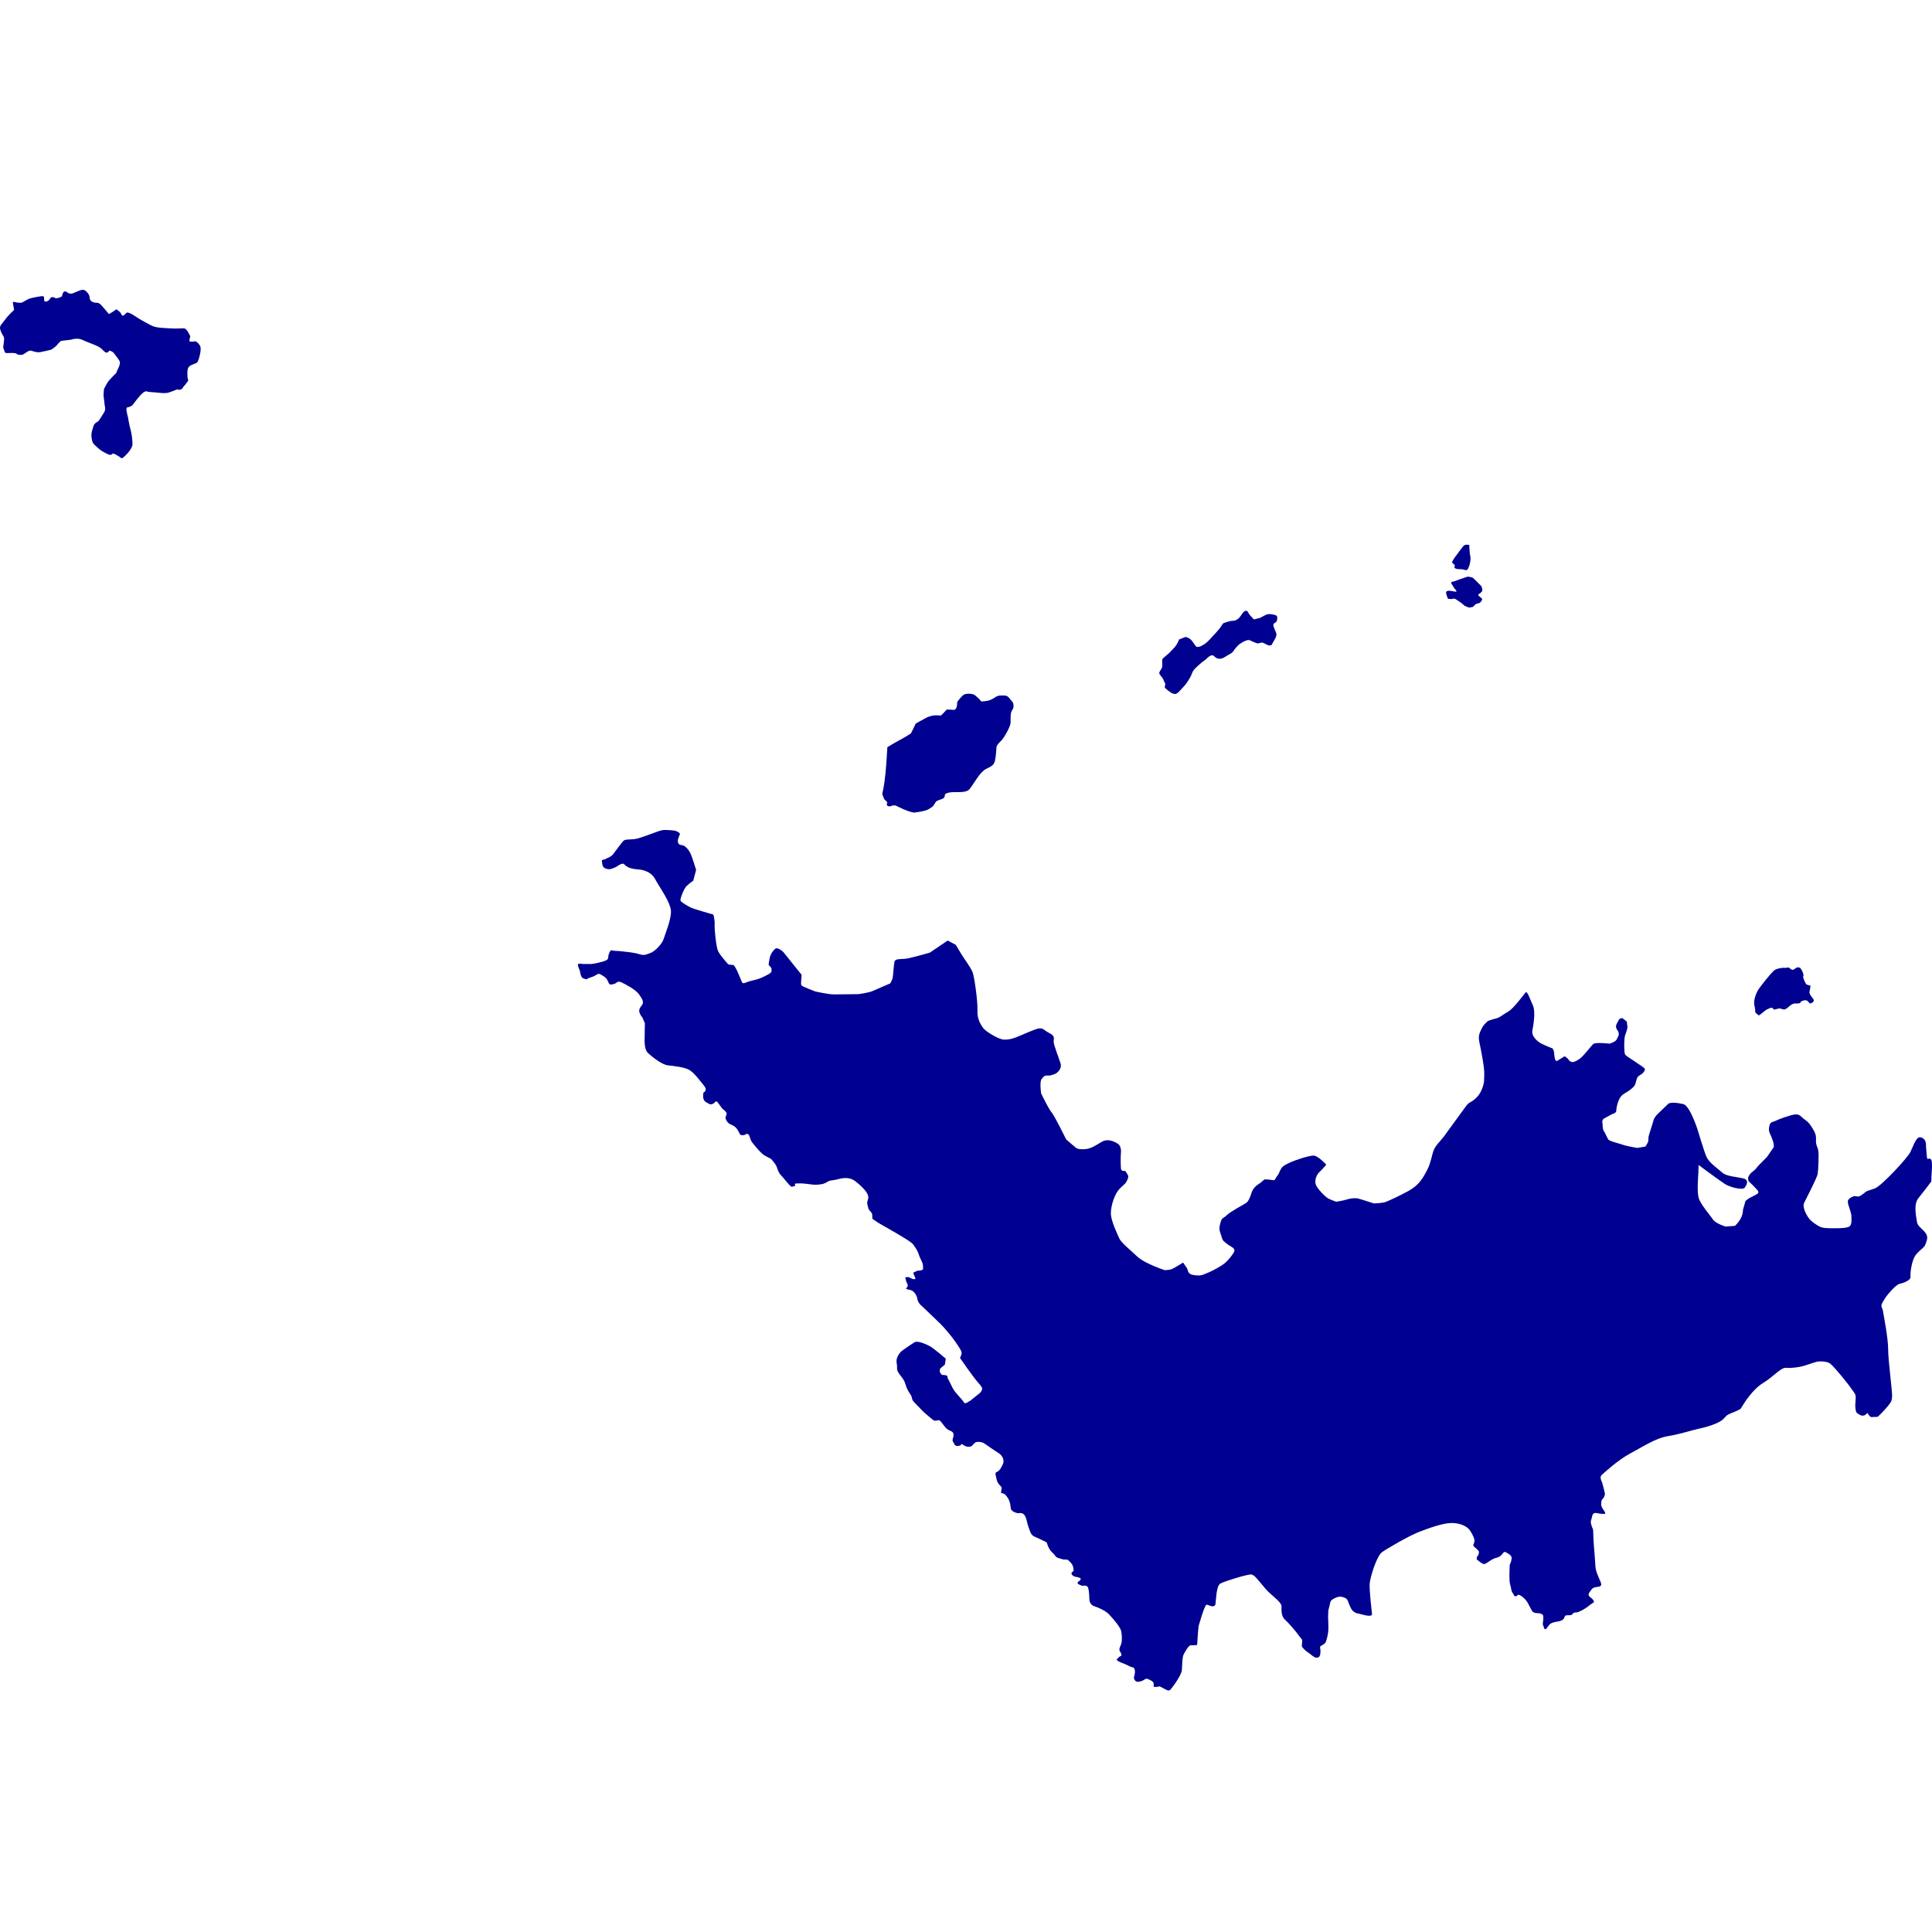
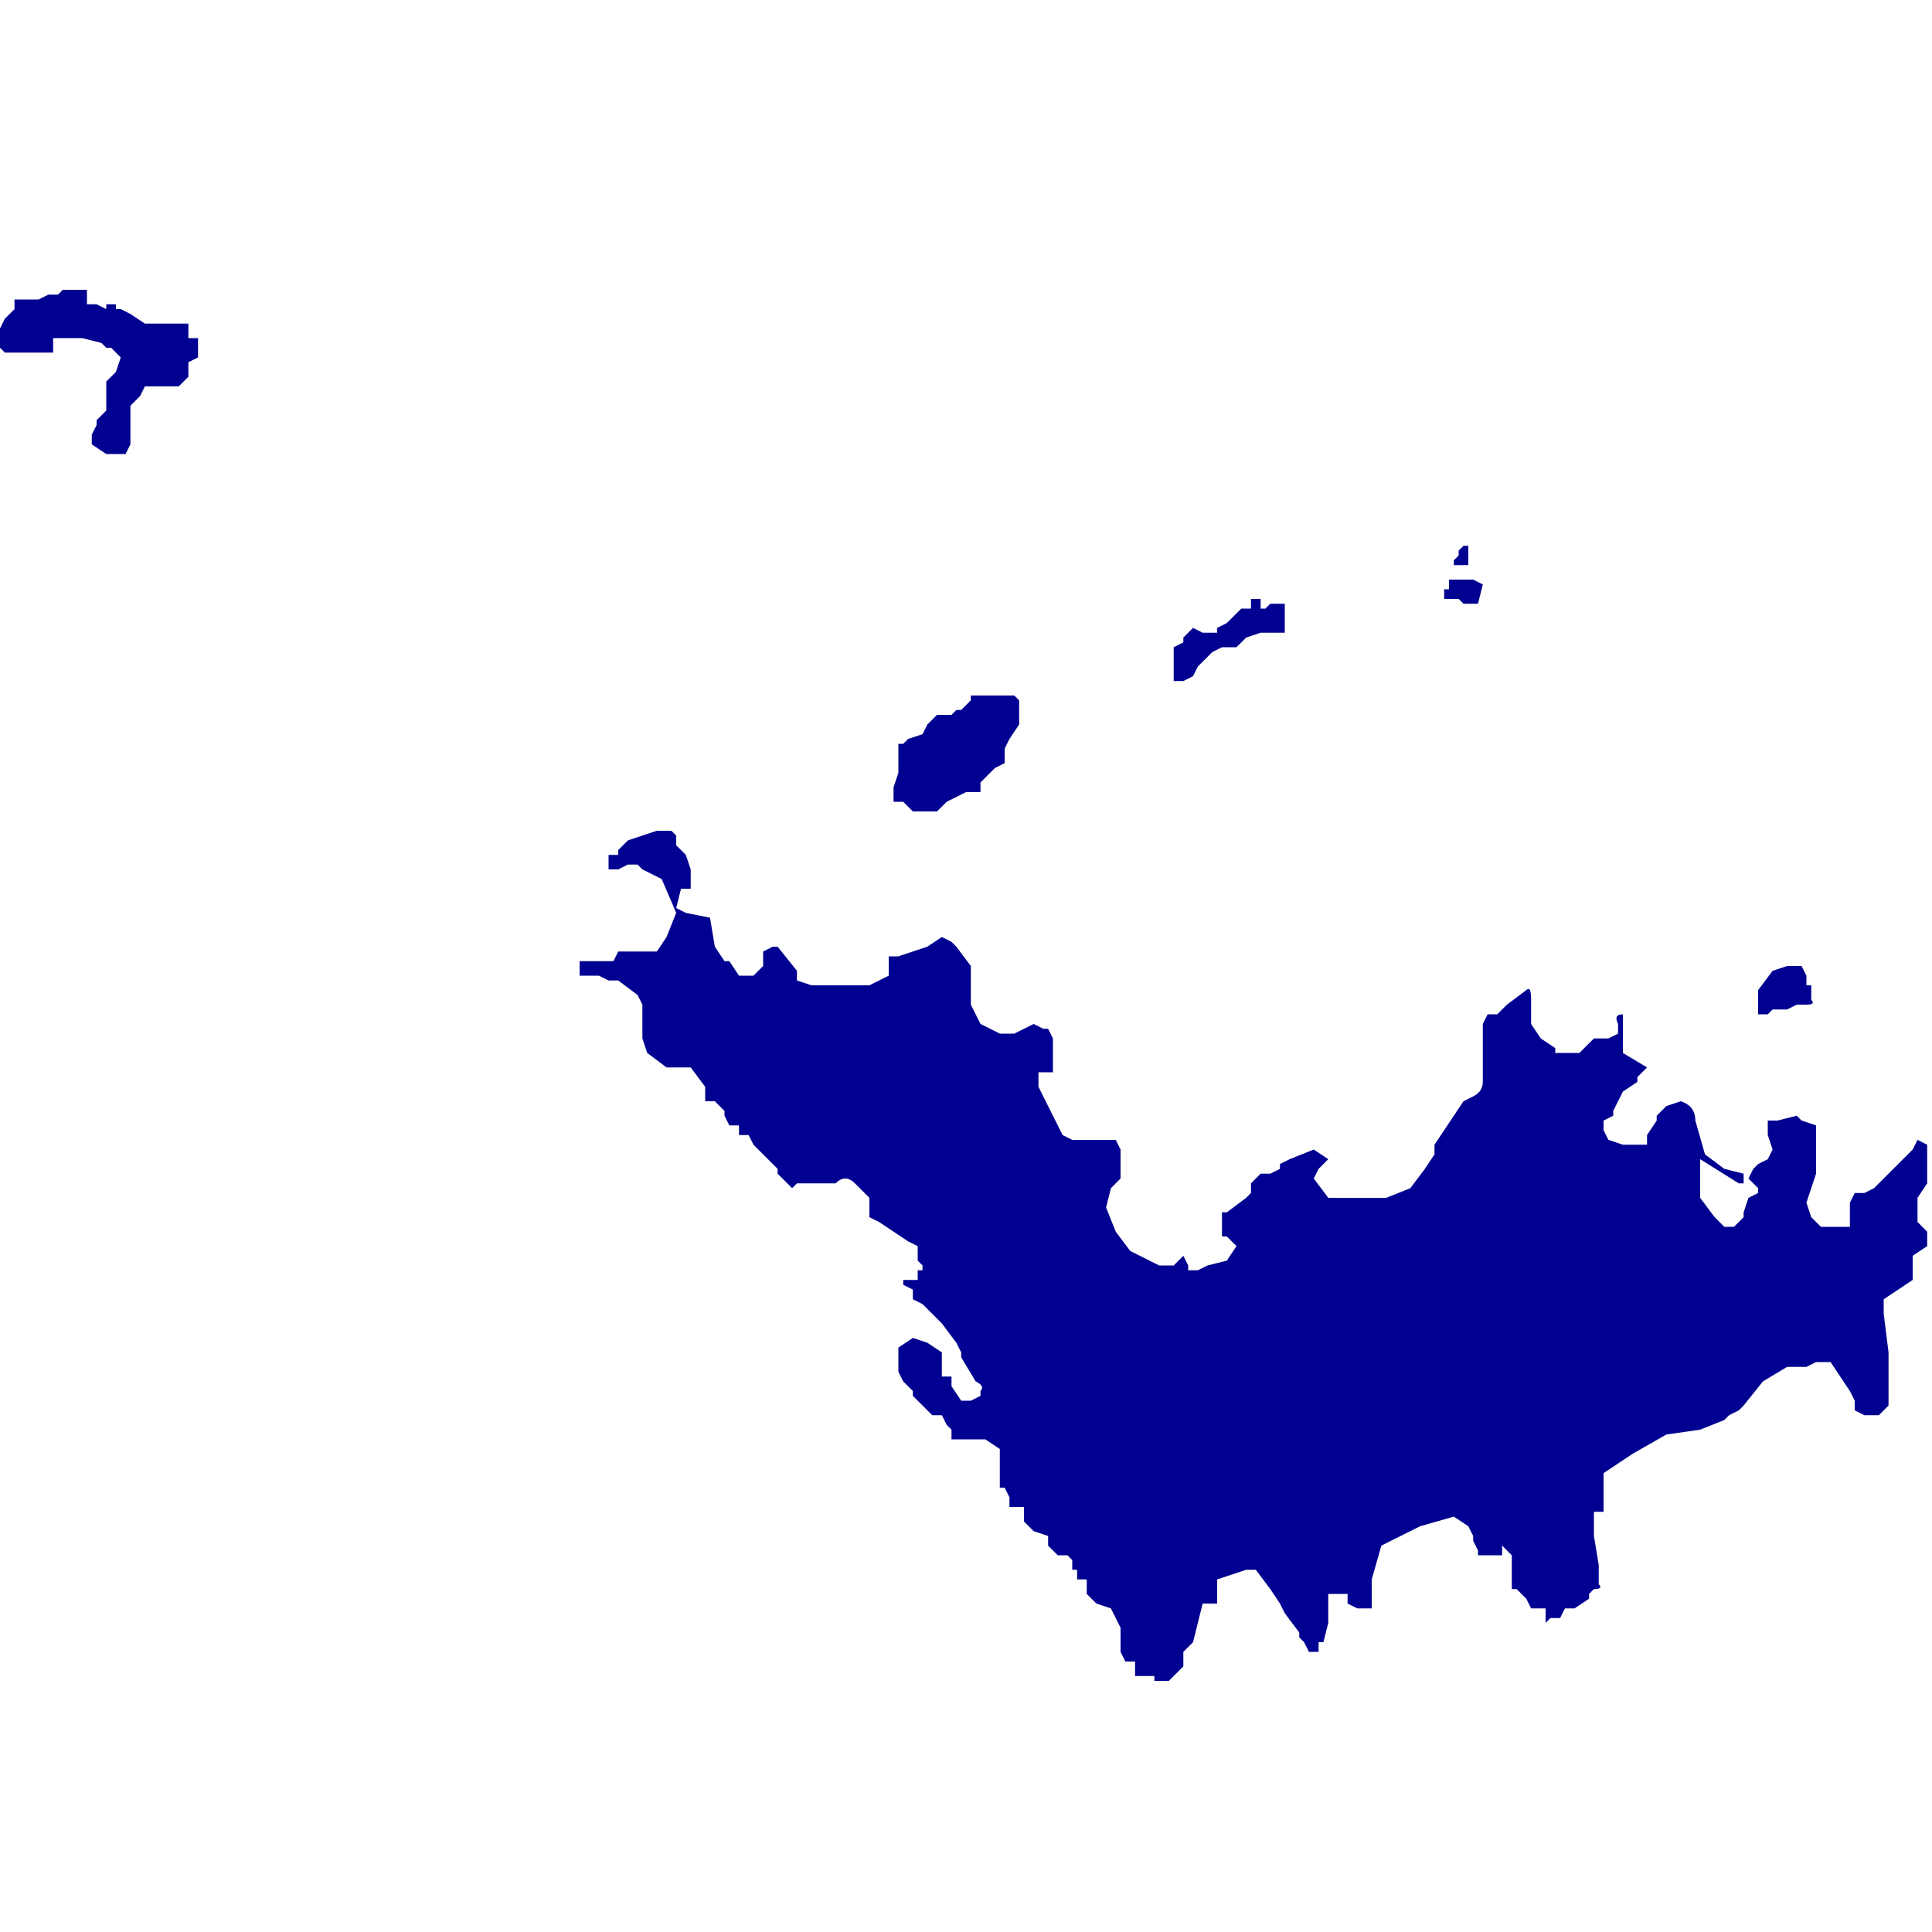
- <svg xmlns="http://www.w3.org/2000/svg" width="40" height="40" viewBox="0 0 40 40" fill="none">
-   <path d="M34.529 22.864C34.529 22.864 34.363 23.021 34.324 23.061C34.285 23.1 34.246 23.144 34.232 23.203C34.217 23.263 34.15 23.459 34.134 23.522C34.12 23.585 34.139 23.61 34.114 23.659C34.089 23.708 34.066 23.738 34.066 23.738L33.895 23.767C33.895 23.767 33.648 23.722 33.608 23.704C33.569 23.686 33.322 23.63 33.297 23.591C33.272 23.551 33.229 23.448 33.204 23.414C33.179 23.38 33.179 23.266 33.179 23.266C33.179 23.266 33.151 23.187 33.218 23.153C33.286 23.118 33.364 23.073 33.364 23.073C33.364 23.073 33.462 23.044 33.462 23.005C33.462 22.965 33.491 22.724 33.617 22.65C33.744 22.576 33.842 22.502 33.859 22.439C33.879 22.376 33.884 22.317 33.918 22.286C33.952 22.257 33.991 22.237 33.991 22.237C33.991 22.237 34.07 22.169 34.054 22.129C34.039 22.089 33.669 21.873 33.646 21.834C33.623 21.794 33.621 21.504 33.646 21.435C33.671 21.367 33.699 21.288 33.694 21.248C33.688 21.208 33.68 21.149 33.68 21.149L33.592 21.08C33.592 21.08 33.533 21.075 33.514 21.12C33.494 21.165 33.436 21.228 33.466 21.293C33.494 21.356 33.51 21.341 33.514 21.396C33.519 21.45 33.5 21.455 33.475 21.515C33.45 21.574 33.323 21.608 33.323 21.608C33.323 21.608 33.037 21.574 32.989 21.614C32.941 21.653 32.789 21.864 32.702 21.924C32.615 21.983 32.561 22.003 32.517 21.978C32.472 21.952 32.492 21.949 32.458 21.918C32.424 21.889 32.404 21.859 32.376 21.879C32.347 21.898 32.367 21.888 32.314 21.918C32.26 21.947 32.232 21.987 32.207 21.952C32.182 21.918 32.178 21.81 32.173 21.776C32.168 21.742 32.144 21.707 32.144 21.707C32.144 21.707 31.931 21.625 31.867 21.579C31.804 21.534 31.706 21.442 31.726 21.338C31.745 21.233 31.799 20.949 31.735 20.812C31.672 20.675 31.623 20.507 31.583 20.55C31.544 20.596 31.341 20.88 31.218 20.949C31.097 21.017 31.058 21.068 30.956 21.091C30.855 21.116 30.805 21.14 30.805 21.14C30.805 21.14 30.712 21.214 30.673 21.302C30.634 21.39 30.6 21.439 30.629 21.578C30.657 21.715 30.736 22.098 30.73 22.237C30.725 22.374 30.736 22.41 30.686 22.538C30.638 22.666 30.565 22.735 30.501 22.783C30.438 22.832 30.419 22.812 30.349 22.906C30.282 23 29.956 23.443 29.897 23.526C29.838 23.609 29.712 23.722 29.678 23.827C29.644 23.929 29.653 23.926 29.619 24.038C29.585 24.151 29.58 24.165 29.507 24.299C29.434 24.432 29.352 24.549 29.167 24.654C28.981 24.756 28.787 24.845 28.7 24.881C28.613 24.915 28.442 24.915 28.442 24.915C28.442 24.915 28.155 24.821 28.111 24.812C28.066 24.803 27.965 24.807 27.892 24.832C27.819 24.857 27.664 24.881 27.664 24.881C27.664 24.881 27.537 24.836 27.489 24.807C27.441 24.778 27.25 24.596 27.236 24.502C27.222 24.409 27.261 24.32 27.318 24.266C27.377 24.212 27.459 24.113 27.459 24.113C27.459 24.113 27.299 23.937 27.206 23.926C27.113 23.917 26.784 24.029 26.686 24.079C26.588 24.128 26.554 24.142 26.515 24.212C26.476 24.281 26.486 24.295 26.442 24.349C26.397 24.403 26.408 24.448 26.34 24.432C26.273 24.418 26.18 24.418 26.18 24.418L26.093 24.492C26.093 24.492 25.972 24.56 25.933 24.645C25.893 24.728 25.907 24.724 25.879 24.787C25.851 24.85 25.834 24.886 25.786 24.915C25.738 24.944 25.471 25.088 25.398 25.16C25.325 25.232 25.306 25.2 25.277 25.288C25.249 25.377 25.233 25.445 25.268 25.533C25.302 25.622 25.297 25.661 25.341 25.701C25.386 25.741 25.404 25.755 25.448 25.784C25.493 25.813 25.575 25.847 25.555 25.906C25.535 25.966 25.42 26.103 25.361 26.151C25.302 26.2 25.133 26.299 25.015 26.348C24.898 26.396 24.869 26.411 24.802 26.407C24.734 26.404 24.67 26.398 24.631 26.368C24.591 26.337 24.582 26.268 24.582 26.268L24.495 26.14C24.495 26.14 24.306 26.259 24.257 26.277C24.207 26.296 24.111 26.297 24.111 26.297C24.111 26.297 23.697 26.16 23.543 26.013C23.387 25.865 23.211 25.728 23.174 25.64C23.135 25.551 22.994 25.267 22.999 25.108C23.005 24.949 23.072 24.753 23.145 24.656C23.218 24.556 23.286 24.533 23.32 24.468C23.354 24.405 23.368 24.369 23.354 24.335C23.339 24.301 23.295 24.241 23.295 24.241C23.295 24.241 23.213 24.261 23.208 24.192C23.202 24.124 23.199 23.937 23.208 23.863C23.216 23.789 23.193 23.729 23.169 23.701C23.143 23.672 22.96 23.553 22.818 23.637C22.677 23.72 22.629 23.751 22.556 23.774C22.483 23.8 22.328 23.803 22.283 23.769C22.239 23.735 22.075 23.592 22.075 23.592C22.075 23.592 21.833 23.1 21.769 23.026C21.706 22.953 21.555 22.637 21.555 22.637C21.555 22.637 21.521 22.396 21.564 22.342C21.607 22.288 21.626 22.262 21.699 22.268C21.772 22.273 21.865 22.223 21.865 22.223C21.865 22.223 21.997 22.14 21.957 22.015C21.918 21.893 21.826 21.657 21.817 21.588C21.808 21.52 21.836 21.489 21.802 21.446C21.769 21.401 21.704 21.383 21.656 21.347C21.608 21.313 21.583 21.284 21.51 21.293C21.437 21.302 21.195 21.412 21.078 21.46C20.96 21.509 20.878 21.529 20.777 21.523C20.675 21.518 20.417 21.361 20.363 21.293C20.31 21.224 20.228 21.102 20.237 20.923C20.246 20.745 20.175 20.23 20.136 20.127C20.096 20.024 19.931 19.808 19.888 19.729C19.843 19.649 19.787 19.561 19.787 19.561L19.621 19.473L19.252 19.723C19.252 19.723 18.844 19.842 18.738 19.851C18.631 19.86 18.533 19.846 18.518 19.914C18.504 19.983 18.49 20.224 18.479 20.259C18.469 20.293 18.431 20.361 18.431 20.361C18.431 20.361 18.173 20.469 18.077 20.514C17.979 20.559 17.765 20.583 17.765 20.583C17.765 20.583 17.361 20.588 17.259 20.588C17.158 20.588 16.885 20.529 16.885 20.529C16.885 20.529 16.608 20.426 16.593 20.401C16.579 20.376 16.588 20.302 16.588 20.302L16.597 20.183C16.597 20.183 16.242 19.739 16.218 19.711C16.192 19.682 16.1 19.617 16.062 19.637C16.023 19.657 15.961 19.736 15.941 19.813C15.922 19.893 15.913 19.976 15.913 19.976L15.966 20.035C15.966 20.035 15.991 20.104 15.957 20.138C15.924 20.172 15.783 20.237 15.724 20.26C15.665 20.285 15.539 20.305 15.477 20.329C15.414 20.354 15.379 20.374 15.359 20.329C15.339 20.284 15.224 19.979 15.179 19.979C15.135 19.979 15.078 19.965 15.078 19.965C15.078 19.965 14.903 19.777 14.864 19.684C14.825 19.59 14.791 19.24 14.796 19.147C14.802 19.053 14.771 18.936 14.771 18.936C14.771 18.936 14.372 18.822 14.31 18.793C14.248 18.765 14.111 18.685 14.091 18.651C14.071 18.617 14.164 18.39 14.217 18.341C14.271 18.292 14.353 18.233 14.353 18.233L14.412 18.011C14.412 18.011 14.333 17.75 14.299 17.676C14.265 17.602 14.198 17.519 14.139 17.503C14.08 17.489 14.052 17.494 14.038 17.44C14.023 17.386 14.046 17.366 14.057 17.321C14.068 17.276 14.091 17.276 14.066 17.247C14.041 17.218 13.973 17.198 13.973 17.198C13.973 17.198 13.794 17.173 13.706 17.189C13.619 17.204 13.268 17.357 13.142 17.372C13.015 17.386 12.937 17.372 12.9 17.416C12.86 17.462 12.759 17.599 12.725 17.644C12.691 17.689 12.681 17.712 12.623 17.743C12.565 17.771 12.565 17.768 12.531 17.788C12.497 17.808 12.453 17.782 12.463 17.842C12.472 17.901 12.472 17.945 12.517 17.97C12.561 17.995 12.599 18.004 12.652 17.99C12.705 17.975 12.77 17.941 12.77 17.941C12.77 17.941 12.882 17.853 12.921 17.892C12.96 17.932 12.994 17.955 13.056 17.975C13.119 17.995 13.245 18.004 13.245 18.004C13.245 18.004 13.464 18.018 13.56 18.195C13.656 18.372 13.892 18.692 13.892 18.874C13.892 19.056 13.77 19.341 13.74 19.44C13.712 19.539 13.555 19.702 13.468 19.73C13.38 19.759 13.35 19.79 13.24 19.756C13.129 19.721 12.967 19.707 12.967 19.707C12.967 19.707 12.812 19.687 12.739 19.687C12.666 19.687 12.652 19.639 12.613 19.732C12.574 19.826 12.613 19.846 12.554 19.88C12.495 19.914 12.276 19.963 12.209 19.959C12.141 19.956 12.062 19.959 12.062 19.959C12.062 19.959 11.965 19.934 11.965 19.974C11.965 20.013 12.004 20.093 12.004 20.093C12.004 20.093 12.018 20.201 12.048 20.235C12.079 20.269 12.146 20.275 12.146 20.275C12.146 20.275 12.152 20.26 12.258 20.226C12.365 20.192 12.371 20.132 12.447 20.181C12.526 20.23 12.549 20.24 12.579 20.3C12.609 20.359 12.607 20.388 12.661 20.383C12.714 20.377 12.754 20.354 12.754 20.354C12.754 20.354 12.793 20.3 12.871 20.34C12.949 20.379 13.152 20.482 13.226 20.581C13.299 20.68 13.327 20.738 13.304 20.788C13.279 20.837 13.222 20.877 13.236 20.945C13.25 21.014 13.299 21.064 13.299 21.064L13.352 21.186C13.352 21.186 13.347 21.369 13.347 21.457C13.347 21.545 13.332 21.727 13.42 21.806C13.507 21.886 13.706 22.043 13.827 22.057C13.948 22.071 14.182 22.091 14.285 22.16C14.387 22.228 14.513 22.401 14.558 22.455C14.602 22.509 14.62 22.535 14.606 22.578C14.591 22.623 14.561 22.592 14.558 22.661C14.552 22.729 14.566 22.794 14.625 22.823C14.684 22.852 14.693 22.877 14.752 22.857C14.81 22.837 14.814 22.769 14.859 22.823C14.903 22.877 14.951 22.951 14.951 22.951C14.951 22.951 15.058 23.025 15.044 23.064C15.03 23.104 15.019 23.147 15.019 23.147C15.019 23.147 15.044 23.241 15.117 23.275C15.19 23.309 15.224 23.32 15.272 23.394C15.32 23.468 15.311 23.497 15.354 23.502C15.398 23.508 15.427 23.493 15.427 23.493C15.427 23.493 15.466 23.454 15.5 23.493C15.534 23.533 15.519 23.592 15.598 23.684C15.676 23.778 15.763 23.886 15.836 23.926C15.909 23.965 15.963 23.994 15.963 23.994C15.963 23.994 16.064 24.097 16.084 24.167C16.104 24.236 16.143 24.301 16.143 24.301C16.143 24.301 16.264 24.438 16.303 24.488C16.342 24.537 16.385 24.571 16.385 24.571C16.385 24.571 16.444 24.566 16.463 24.546C16.483 24.526 16.404 24.506 16.511 24.501C16.618 24.495 16.739 24.515 16.826 24.526C16.914 24.535 16.987 24.52 16.987 24.52C16.987 24.52 17.049 24.52 17.119 24.475C17.186 24.43 17.245 24.441 17.323 24.421C17.402 24.401 17.566 24.347 17.708 24.456C17.849 24.564 17.961 24.686 17.975 24.765C17.989 24.845 17.936 24.865 17.961 24.948C17.986 25.03 17.97 25.027 18.009 25.067C18.048 25.106 18.057 25.135 18.057 25.135L18.062 25.234L18.184 25.317C18.184 25.317 18.636 25.573 18.771 25.661C18.907 25.75 18.898 25.75 18.96 25.843C19.022 25.937 19.019 25.986 19.062 26.07C19.106 26.153 19.11 26.189 19.11 26.223C19.11 26.258 19.129 26.287 19.065 26.303C19.003 26.317 19.017 26.294 18.978 26.317C18.939 26.341 18.896 26.332 18.916 26.38C18.935 26.429 18.969 26.474 18.941 26.483C18.912 26.492 18.867 26.468 18.867 26.468L18.809 26.44L18.741 26.445L18.766 26.544C18.766 26.544 18.805 26.593 18.791 26.633C18.777 26.672 18.729 26.672 18.782 26.692C18.835 26.712 18.85 26.697 18.899 26.732C18.948 26.766 18.987 26.84 18.992 26.888C18.997 26.937 19.031 26.988 19.055 27.011C19.078 27.034 19.414 27.35 19.482 27.42C19.55 27.488 19.71 27.676 19.783 27.784C19.856 27.892 19.909 27.966 19.909 28.011C19.909 28.056 19.875 28.114 19.875 28.114C19.875 28.114 20.143 28.503 20.23 28.6C20.317 28.7 20.351 28.737 20.328 28.782C20.303 28.828 20.314 28.822 20.207 28.905C20.1 28.988 20.125 28.979 20.066 29.013C20.007 29.047 19.979 29.076 19.948 29.022C19.92 28.968 19.769 28.835 19.721 28.732C19.672 28.629 19.619 28.53 19.619 28.53C19.619 28.53 19.628 28.476 19.571 28.471C19.512 28.465 19.498 28.476 19.469 28.426C19.441 28.377 19.469 28.332 19.469 28.332L19.562 28.253L19.582 28.13C19.582 28.13 19.323 27.908 19.247 27.869C19.169 27.829 18.994 27.746 18.926 27.795C18.859 27.843 18.665 27.957 18.625 28.017C18.586 28.076 18.547 28.136 18.567 28.233C18.586 28.332 18.542 28.346 18.629 28.46C18.716 28.573 18.721 28.579 18.75 28.671C18.778 28.764 18.818 28.824 18.857 28.882C18.896 28.941 18.862 28.965 18.93 29.035C18.997 29.103 19.115 29.226 19.115 29.226C19.115 29.226 19.208 29.309 19.27 29.359C19.332 29.408 19.332 29.419 19.382 29.413C19.432 29.408 19.436 29.388 19.475 29.428C19.514 29.467 19.567 29.565 19.63 29.601C19.692 29.635 19.737 29.635 19.742 29.703C19.747 29.772 19.697 29.806 19.737 29.86C19.776 29.914 19.756 29.92 19.799 29.934C19.843 29.948 19.892 29.92 19.892 29.92C19.892 29.92 19.897 29.88 19.936 29.911C19.975 29.939 20.014 29.95 20.014 29.95C20.014 29.95 20.102 29.965 20.127 29.93C20.151 29.896 20.205 29.857 20.205 29.857C20.205 29.857 20.312 29.837 20.38 29.885C20.447 29.934 20.632 30.058 20.691 30.096C20.75 30.136 20.803 30.233 20.764 30.312C20.725 30.392 20.72 30.406 20.682 30.446C20.645 30.485 20.595 30.466 20.615 30.545C20.634 30.624 20.634 30.664 20.673 30.718C20.712 30.772 20.746 30.777 20.736 30.826C20.727 30.875 20.727 30.914 20.727 30.914C20.727 30.914 20.766 30.905 20.809 30.943C20.853 30.983 20.901 31.057 20.916 31.145C20.93 31.233 20.921 31.248 20.96 31.282C20.999 31.316 21.078 31.331 21.078 31.331C21.078 31.331 21.176 31.302 21.218 31.379C21.263 31.459 21.258 31.516 21.291 31.606C21.325 31.695 21.336 31.779 21.418 31.814C21.5 31.848 21.671 31.933 21.671 31.933C21.671 31.933 21.704 32.069 21.783 32.14C21.861 32.208 21.845 32.239 21.918 32.259C21.991 32.279 22 32.288 22.036 32.288C22.071 32.288 22.104 32.293 22.104 32.293C22.104 32.293 22.185 32.352 22.21 32.416C22.235 32.479 22.225 32.529 22.225 32.529C22.225 32.529 22.162 32.558 22.191 32.597C22.219 32.637 22.235 32.632 22.258 32.643C22.282 32.653 22.306 32.648 22.321 32.657C22.335 32.666 22.38 32.662 22.374 32.697C22.369 32.731 22.312 32.742 22.312 32.765C22.312 32.788 22.306 32.79 22.351 32.81C22.395 32.83 22.404 32.835 22.433 32.83C22.461 32.825 22.52 32.821 22.534 32.893C22.549 32.967 22.554 33.041 22.554 33.104C22.554 33.167 22.582 33.232 22.661 33.257C22.739 33.282 22.889 33.345 22.967 33.43C23.046 33.513 23.201 33.691 23.215 33.78C23.229 33.868 23.234 33.967 23.215 34.03C23.195 34.093 23.176 34.113 23.176 34.153C23.176 34.192 23.209 34.221 23.209 34.221L23.218 34.281C23.218 34.281 23.17 34.295 23.151 34.326C23.131 34.355 23.097 34.351 23.142 34.385C23.186 34.419 23.273 34.439 23.347 34.479C23.42 34.519 23.464 34.524 23.464 34.524C23.464 34.524 23.503 34.549 23.498 34.623C23.493 34.697 23.469 34.722 23.478 34.751C23.487 34.78 23.512 34.825 23.566 34.819C23.619 34.814 23.648 34.8 23.667 34.791C23.687 34.782 23.721 34.742 23.765 34.762C23.81 34.782 23.883 34.81 23.886 34.856C23.892 34.901 23.872 34.919 23.895 34.924C23.918 34.929 23.954 34.924 23.954 34.924L24.013 34.915C24.013 34.915 24.052 34.935 24.105 34.964C24.159 34.992 24.198 35.018 24.232 34.983C24.265 34.949 24.465 34.682 24.47 34.574C24.476 34.466 24.476 34.319 24.504 34.259C24.533 34.2 24.611 34.057 24.659 34.063C24.707 34.068 24.786 34.057 24.786 34.057C24.786 34.057 24.805 33.713 24.819 33.654C24.834 33.594 24.921 33.318 24.937 33.295C24.951 33.27 24.962 33.212 24.999 33.226C25.037 33.241 25.072 33.252 25.072 33.252C25.072 33.252 25.154 33.277 25.165 33.212C25.176 33.147 25.179 32.839 25.263 32.788C25.345 32.74 25.73 32.626 25.797 32.615C25.865 32.606 25.895 32.576 25.963 32.624C26.03 32.673 26.177 32.88 26.264 32.96C26.351 33.039 26.415 33.097 26.415 33.097C26.415 33.097 26.533 33.196 26.533 33.254C26.533 33.311 26.518 33.455 26.6 33.529C26.682 33.603 26.839 33.785 26.892 33.864C26.946 33.944 26.965 33.924 26.96 34.001C26.955 34.081 26.932 34.075 26.999 34.144C27.067 34.212 27.078 34.203 27.135 34.252C27.193 34.3 27.227 34.315 27.227 34.315C27.227 34.315 27.3 34.34 27.325 34.281C27.35 34.221 27.334 34.127 27.334 34.127C27.334 34.127 27.314 34.088 27.363 34.068C27.411 34.048 27.445 34.005 27.445 34.005C27.445 34.005 27.503 33.863 27.503 33.709C27.503 33.556 27.494 33.522 27.498 33.444C27.503 33.365 27.493 33.365 27.517 33.282C27.542 33.199 27.532 33.154 27.58 33.12C27.628 33.086 27.706 33.052 27.751 33.057C27.795 33.062 27.883 33.077 27.906 33.145C27.931 33.214 27.934 33.219 27.968 33.293C28.002 33.367 28.075 33.396 28.075 33.396C28.075 33.396 28.201 33.425 28.26 33.441C28.319 33.455 28.412 33.466 28.406 33.416C28.401 33.367 28.347 32.918 28.358 32.787C28.367 32.653 28.504 32.215 28.611 32.138C28.718 32.059 29.19 31.788 29.384 31.715C29.578 31.641 29.87 31.532 30.055 31.532C30.241 31.532 30.387 31.606 30.44 31.695C30.494 31.783 30.533 31.857 30.527 31.911C30.522 31.965 30.488 31.979 30.513 32.014C30.538 32.048 30.547 32.039 30.572 32.068C30.597 32.096 30.631 32.107 30.616 32.167C30.602 32.226 30.577 32.215 30.577 32.25C30.577 32.284 30.558 32.275 30.597 32.304C30.636 32.333 30.704 32.398 30.748 32.378C30.793 32.358 30.866 32.295 30.928 32.27C30.99 32.244 31.026 32.25 31.074 32.206C31.122 32.163 31.133 32.113 31.176 32.138C31.22 32.163 31.302 32.197 31.297 32.266C31.291 32.334 31.258 32.394 31.258 32.394C31.258 32.394 31.238 32.724 31.266 32.807C31.295 32.889 31.281 32.925 31.314 32.974C31.348 33.023 31.348 33.057 31.387 33.048C31.427 33.039 31.407 33.014 31.446 33.019C31.485 33.025 31.582 33.099 31.631 33.187C31.68 33.275 31.713 33.349 31.733 33.369C31.753 33.389 31.801 33.398 31.801 33.398C31.801 33.398 31.947 33.389 31.952 33.461C31.957 33.535 31.947 33.554 31.943 33.603C31.938 33.652 31.963 33.682 31.963 33.682C31.963 33.682 31.972 33.765 32.016 33.717C32.061 33.668 32.07 33.628 32.128 33.603C32.187 33.578 32.21 33.583 32.269 33.569C32.328 33.554 32.362 33.54 32.381 33.506C32.401 33.471 32.39 33.443 32.444 33.443C32.497 33.443 32.536 33.437 32.536 33.437C32.536 33.437 32.57 33.398 32.584 33.392C32.599 33.387 32.604 33.383 32.643 33.383C32.682 33.383 32.823 33.309 32.896 33.246C32.969 33.183 33.022 33.183 32.994 33.138C32.965 33.093 32.912 33.059 32.912 33.059C32.912 33.059 32.867 33.025 32.907 32.971C32.946 32.916 32.96 32.877 33.028 32.862C33.095 32.848 33.168 32.857 33.149 32.783C33.129 32.709 33.037 32.556 33.031 32.428C33.026 32.3 32.987 31.896 32.987 31.759C32.987 31.623 32.972 31.66 32.953 31.592C32.933 31.523 32.928 31.504 32.948 31.455C32.967 31.406 32.956 31.307 33.06 31.327C33.161 31.347 33.249 31.356 33.234 31.322C33.22 31.287 33.19 31.248 33.19 31.248C33.19 31.248 33.142 31.185 33.151 31.129C33.16 31.075 33.145 31.069 33.184 31.03C33.224 30.99 33.229 30.927 33.229 30.927C33.229 30.927 33.184 30.725 33.167 30.686C33.147 30.646 33.119 30.577 33.161 30.538C33.206 30.498 33.496 30.228 33.754 30.091C34.013 29.954 34.274 29.775 34.541 29.732C34.809 29.687 35.028 29.61 35.193 29.575C35.359 29.541 35.582 29.467 35.665 29.393C35.747 29.32 35.724 29.305 35.84 29.26C35.956 29.215 36.034 29.172 36.034 29.172L36.107 29.058C36.107 29.058 36.287 28.763 36.501 28.635C36.714 28.507 36.869 28.31 36.978 28.319C37.085 28.328 37.265 28.31 37.405 28.26C37.546 28.211 37.624 28.191 37.624 28.191C37.624 28.191 37.81 28.166 37.897 28.236C37.984 28.305 38.282 28.674 38.339 28.763C38.397 28.851 38.426 28.851 38.42 28.965C38.415 29.078 38.406 29.078 38.415 29.152C38.424 29.226 38.424 29.246 38.483 29.28C38.541 29.314 38.556 29.314 38.595 29.305C38.634 29.296 38.663 29.231 38.677 29.271C38.691 29.311 38.736 29.339 38.736 29.339L38.876 29.334C38.876 29.334 38.998 29.22 39.081 29.118C39.163 29.015 39.168 29.004 39.174 28.907C39.179 28.808 39.092 28.164 39.092 27.934C39.092 27.703 38.999 27.234 38.985 27.146C38.971 27.058 38.932 27.063 38.965 26.989C38.999 26.916 39.053 26.842 39.053 26.842C39.053 26.842 39.238 26.6 39.331 26.58C39.423 26.56 39.564 26.501 39.555 26.438C39.546 26.375 39.575 26.079 39.676 25.966C39.778 25.852 39.842 25.829 39.861 25.769C39.881 25.71 39.934 25.622 39.87 25.533C39.808 25.445 39.699 25.386 39.69 25.303C39.681 25.22 39.608 24.948 39.715 24.811C39.822 24.674 39.923 24.549 39.949 24.51C39.973 24.47 39.993 24.481 39.988 24.41C39.982 24.34 40.027 24.032 39.973 23.998C39.92 23.964 39.906 24.032 39.895 23.958C39.886 23.884 39.876 23.727 39.876 23.727C39.876 23.727 39.881 23.648 39.85 23.605C39.822 23.56 39.744 23.517 39.696 23.571C39.648 23.625 39.608 23.727 39.555 23.846C39.502 23.965 38.967 24.54 38.827 24.6C38.686 24.659 38.666 24.639 38.599 24.699C38.531 24.758 38.481 24.773 38.481 24.773L38.388 24.764C38.388 24.764 38.257 24.803 38.257 24.877C38.257 24.951 38.324 25.079 38.33 25.167C38.335 25.256 38.339 25.344 38.301 25.384C38.262 25.423 38.127 25.429 38.029 25.429C37.931 25.429 37.781 25.434 37.708 25.409C37.635 25.384 37.509 25.295 37.461 25.236C37.412 25.176 37.306 25 37.354 24.901C37.402 24.802 37.615 24.394 37.632 24.31C37.646 24.227 37.66 23.917 37.646 23.827C37.632 23.738 37.592 23.713 37.598 23.605C37.603 23.497 37.583 23.452 37.51 23.335C37.437 23.216 37.384 23.198 37.331 23.153C37.277 23.108 37.263 23.07 37.17 23.073C37.078 23.079 36.802 23.181 36.757 23.207C36.712 23.232 36.659 23.221 36.639 23.29C36.62 23.358 36.615 23.409 36.648 23.477C36.682 23.546 36.75 23.713 36.716 23.762C36.682 23.81 36.584 23.953 36.584 23.953C36.584 23.953 36.497 24.041 36.424 24.115C36.351 24.189 36.365 24.198 36.297 24.248C36.23 24.297 36.205 24.347 36.196 24.371C36.187 24.396 36.201 24.454 36.201 24.454C36.201 24.454 36.269 24.517 36.299 24.547C36.328 24.576 36.362 24.616 36.362 24.616C36.362 24.616 36.44 24.679 36.387 24.715C36.333 24.751 36.221 24.803 36.221 24.803L36.139 24.863L36.086 25.05C36.086 25.05 36.091 25.13 36.041 25.223C35.993 25.317 35.92 25.38 35.92 25.38L35.726 25.395C35.726 25.395 35.517 25.331 35.464 25.247C35.411 25.164 35.202 24.931 35.167 24.794C35.133 24.657 35.158 24.376 35.161 24.308C35.167 24.239 35.167 24.12 35.167 24.12C35.167 24.12 35.624 24.459 35.712 24.513C35.799 24.567 35.916 24.596 35.989 24.607C36.062 24.616 36.107 24.612 36.125 24.587C36.144 24.562 36.232 24.434 36.1 24.4C35.968 24.366 35.74 24.355 35.662 24.281C35.583 24.207 35.404 24.09 35.341 23.971C35.279 23.852 35.156 23.399 35.117 23.302C35.078 23.203 34.962 22.884 34.85 22.859C34.737 22.834 34.588 22.81 34.529 22.859V22.864Z" fill="#000091" />
-   <path d="M36.964 20.04C36.949 20.031 36.784 20.04 36.721 20.1C36.659 20.159 36.44 20.424 36.39 20.513C36.342 20.601 36.317 20.7 36.317 20.763C36.317 20.826 36.331 20.831 36.337 20.886C36.342 20.94 36.331 20.968 36.371 20.988C36.41 21.008 36.39 21.048 36.453 20.997C36.515 20.949 36.565 20.909 36.565 20.909C36.565 20.909 36.677 20.846 36.697 20.869C36.716 20.895 36.725 20.909 36.759 20.898C36.793 20.889 36.832 20.878 36.832 20.878L36.876 20.884C36.876 20.884 36.93 20.909 36.955 20.898C36.98 20.889 37.017 20.859 37.017 20.859C37.017 20.859 37.104 20.77 37.163 20.776C37.222 20.781 37.27 20.767 37.27 20.767C37.27 20.767 37.279 20.738 37.295 20.732C37.309 20.727 37.368 20.693 37.413 20.718C37.457 20.743 37.457 20.787 37.494 20.772C37.534 20.758 37.573 20.723 37.542 20.684C37.514 20.644 37.45 20.576 37.464 20.527C37.478 20.478 37.484 20.404 37.484 20.404C37.484 20.404 37.411 20.399 37.391 20.37C37.371 20.341 37.338 20.262 37.332 20.233C37.327 20.204 37.352 20.219 37.332 20.154C37.313 20.091 37.273 20.04 37.273 20.04C37.273 20.04 37.225 20.012 37.186 20.04C37.147 20.069 37.119 20.089 37.094 20.075C37.069 20.06 37.035 20.03 37.035 20.03L36.962 20.039L36.964 20.04Z" fill="#000091" />
-   <path d="M30.421 11.284C30.421 11.284 30.339 11.259 30.299 11.304C30.26 11.349 30.201 11.432 30.201 11.432C30.201 11.432 30.153 11.495 30.12 11.54C30.086 11.585 30.061 11.643 30.061 11.643L30.123 11.706C30.123 11.706 30.095 11.751 30.132 11.769C30.171 11.789 30.219 11.783 30.219 11.783C30.219 11.783 30.248 11.783 30.287 11.789C30.326 11.794 30.369 11.828 30.394 11.774C30.419 11.72 30.433 11.686 30.442 11.612C30.451 11.538 30.442 11.529 30.433 11.47C30.424 11.41 30.419 11.282 30.419 11.282L30.421 11.284Z" fill="#000091" />
-   <path d="M30.679 12.149C30.674 12.134 30.519 11.987 30.499 11.967C30.479 11.947 30.387 11.938 30.387 11.938L30.212 11.998L30.105 12.037C30.105 12.037 30.027 12.043 30.047 12.077C30.066 12.111 30.075 12.117 30.095 12.156C30.114 12.196 30.216 12.27 30.1 12.245C29.984 12.219 29.94 12.23 29.94 12.27C29.94 12.309 29.979 12.398 29.979 12.398L30.057 12.403C30.057 12.403 30.105 12.378 30.145 12.409C30.184 12.437 30.246 12.477 30.246 12.477L30.328 12.545L30.415 12.58L30.497 12.565C30.497 12.565 30.545 12.506 30.579 12.497C30.613 12.488 30.633 12.491 30.647 12.472C30.661 12.452 30.709 12.418 30.672 12.383C30.633 12.349 30.59 12.329 30.613 12.304C30.638 12.279 30.641 12.29 30.675 12.255C30.709 12.221 30.675 12.153 30.675 12.153L30.679 12.149Z" fill="#000091" />
-   <path d="M25.322 12.908C25.302 12.937 25.263 13.007 25.176 13.099C25.088 13.193 25.117 13.162 25.04 13.246C24.962 13.329 24.914 13.349 24.914 13.349C24.914 13.349 24.796 13.432 24.754 13.374C24.709 13.315 24.72 13.32 24.672 13.261C24.624 13.201 24.545 13.187 24.545 13.187L24.41 13.241C24.41 13.241 24.385 13.329 24.312 13.409C24.239 13.488 24.205 13.522 24.205 13.522C24.205 13.522 24.118 13.596 24.079 13.63C24.039 13.665 24.084 13.773 24.054 13.832C24.025 13.892 23.975 13.921 24.02 13.975C24.064 14.029 24.079 14.049 24.098 14.097C24.118 14.146 24.132 14.151 24.123 14.185C24.114 14.22 24.104 14.234 24.148 14.268C24.193 14.303 24.23 14.337 24.266 14.351C24.299 14.366 24.339 14.386 24.392 14.337C24.445 14.288 24.547 14.169 24.547 14.169C24.547 14.169 24.595 14.106 24.64 14.027C24.684 13.947 24.679 13.913 24.727 13.859C24.775 13.805 24.878 13.717 24.878 13.717L24.965 13.654C24.965 13.654 25.078 13.52 25.137 13.585C25.195 13.65 25.277 13.659 25.364 13.6C25.452 13.54 25.505 13.531 25.535 13.481C25.564 13.432 25.642 13.353 25.642 13.353C25.642 13.353 25.808 13.22 25.884 13.259C25.963 13.299 26.036 13.322 26.036 13.322L26.134 13.302C26.134 13.302 26.226 13.342 26.251 13.357C26.276 13.371 26.324 13.357 26.324 13.357L26.397 13.229C26.397 13.229 26.442 13.155 26.422 13.106C26.403 13.057 26.378 13.007 26.369 12.973C26.36 12.938 26.36 12.918 26.383 12.904C26.406 12.89 26.431 12.875 26.437 12.85C26.442 12.825 26.456 12.756 26.422 12.742C26.389 12.727 26.276 12.697 26.214 12.727C26.152 12.756 26.093 12.791 26.093 12.791L25.961 12.825L25.874 12.731L25.82 12.648C25.82 12.648 25.772 12.628 25.728 12.693C25.683 12.756 25.665 12.796 25.61 12.827C25.557 12.855 25.551 12.852 25.493 12.855C25.434 12.861 25.327 12.904 25.327 12.904L25.322 12.908Z" fill="#000091" />
-   <path d="M20.319 14.526C20.314 14.512 20.198 14.393 20.159 14.378C20.119 14.364 19.993 14.344 19.934 14.398C19.875 14.452 19.817 14.535 19.817 14.535C19.817 14.535 19.826 14.708 19.738 14.697C19.651 14.688 19.598 14.692 19.598 14.692L19.55 14.746L19.482 14.814L19.38 14.809C19.38 14.809 19.274 14.809 19.172 14.863C19.071 14.917 18.958 14.982 18.958 14.982L18.919 15.065L18.86 15.184C18.86 15.184 18.725 15.272 18.636 15.317C18.549 15.362 18.47 15.411 18.47 15.411L18.372 15.47C18.372 15.47 18.348 15.874 18.333 16.007C18.319 16.141 18.308 16.229 18.294 16.303C18.28 16.377 18.266 16.44 18.266 16.44L18.305 16.543L18.372 16.611C18.372 16.611 18.339 16.674 18.387 16.69C18.435 16.705 18.479 16.676 18.479 16.676H18.542C18.542 16.676 18.586 16.701 18.707 16.755C18.828 16.809 18.921 16.824 18.921 16.824C18.921 16.824 19.16 16.799 19.233 16.75C19.306 16.701 19.311 16.705 19.345 16.651C19.379 16.597 19.37 16.591 19.432 16.568C19.494 16.543 19.539 16.534 19.553 16.505C19.567 16.476 19.548 16.445 19.598 16.425C19.646 16.406 19.68 16.4 19.792 16.4C19.904 16.4 20.02 16.4 20.07 16.341C20.119 16.281 20.152 16.227 20.191 16.168C20.23 16.108 20.317 15.977 20.404 15.926C20.492 15.878 20.575 15.858 20.599 15.753C20.623 15.65 20.632 15.458 20.632 15.458C20.632 15.458 20.652 15.404 20.72 15.344C20.787 15.285 20.905 15.063 20.919 14.989C20.933 14.915 20.91 14.787 20.944 14.724C20.978 14.661 20.989 14.661 20.983 14.596C20.978 14.531 20.955 14.533 20.921 14.483C20.887 14.434 20.853 14.4 20.794 14.4C20.736 14.4 20.677 14.391 20.615 14.429C20.552 14.468 20.586 14.454 20.513 14.488C20.44 14.522 20.319 14.522 20.319 14.522V14.526Z" fill="#000091" />
-   <path d="M2.41 7.718C2.41 7.718 2.275 7.851 2.239 7.9C2.205 7.948 2.152 8.056 2.152 8.056L2.143 8.179L2.168 8.395C2.168 8.395 2.193 8.475 2.159 8.532C2.125 8.592 2.038 8.72 2.038 8.72C2.038 8.72 1.956 8.759 1.94 8.808C1.926 8.857 1.881 8.965 1.895 9.049C1.91 9.132 1.901 9.158 1.974 9.226C2.047 9.294 2.095 9.334 2.154 9.363C2.212 9.392 2.241 9.417 2.285 9.417C2.33 9.417 2.314 9.377 2.364 9.397C2.414 9.417 2.417 9.426 2.456 9.446C2.495 9.466 2.51 9.509 2.554 9.471C2.599 9.433 2.743 9.294 2.743 9.195C2.743 9.096 2.723 8.959 2.698 8.876C2.674 8.793 2.659 8.685 2.65 8.64C2.641 8.595 2.588 8.438 2.641 8.433C2.695 8.428 2.743 8.388 2.743 8.388L2.83 8.274L2.903 8.186C2.903 8.186 2.991 8.087 3.035 8.103C3.08 8.12 3.167 8.118 3.263 8.129C3.361 8.138 3.438 8.148 3.505 8.123C3.573 8.098 3.623 8.083 3.646 8.069C3.671 8.055 3.69 8.074 3.724 8.069C3.758 8.064 3.778 8.044 3.787 8.024C3.796 8.004 3.835 7.965 3.835 7.965L3.897 7.882L3.883 7.819C3.883 7.819 3.874 7.705 3.883 7.665C3.892 7.626 3.892 7.591 3.965 7.557C4.038 7.523 4.077 7.523 4.096 7.483C4.116 7.444 4.178 7.242 4.145 7.168C4.111 7.094 4.047 7.065 4.047 7.065C4.047 7.065 3.915 7.094 3.92 7.051C3.926 7.008 3.94 6.963 3.94 6.963C3.94 6.963 3.872 6.809 3.819 6.8C3.765 6.791 3.698 6.809 3.557 6.8C3.416 6.791 3.242 6.791 3.149 6.746C3.056 6.701 2.891 6.609 2.848 6.579C2.804 6.55 2.654 6.445 2.62 6.476C2.586 6.505 2.547 6.555 2.527 6.53C2.508 6.505 2.513 6.496 2.488 6.467C2.463 6.438 2.41 6.404 2.41 6.404L2.323 6.463L2.255 6.503C2.255 6.503 2.143 6.366 2.095 6.316C2.047 6.267 2.022 6.267 1.977 6.267C1.933 6.267 1.885 6.233 1.885 6.233C1.885 6.233 1.851 6.188 1.856 6.164C1.861 6.141 1.836 6.096 1.836 6.096C1.835 6.094 1.781 5.995 1.71 6C1.637 6.006 1.521 6.08 1.471 6.08C1.422 6.08 1.393 6.054 1.393 6.054C1.393 6.054 1.345 6.006 1.311 6.054C1.277 6.103 1.302 6.128 1.263 6.148C1.224 6.168 1.156 6.177 1.156 6.177C1.156 6.177 1.108 6.148 1.083 6.152C1.058 6.157 1.055 6.152 1.035 6.186C1.015 6.22 0.976 6.245 0.948 6.245C0.919 6.245 0.919 6.236 0.914 6.211C0.909 6.186 0.923 6.137 0.889 6.132C0.855 6.126 0.661 6.166 0.617 6.18C0.572 6.195 0.476 6.254 0.476 6.254L0.437 6.269C0.437 6.269 0.369 6.269 0.335 6.26C0.301 6.251 0.262 6.24 0.267 6.274C0.273 6.308 0.292 6.417 0.292 6.417C0.292 6.417 0.171 6.525 0.113 6.608C0.054 6.69 -0.005 6.735 0 6.795C0.006 6.854 0.059 6.943 0.059 6.943C0.059 6.943 0.093 6.977 0.084 7.045C0.075 7.114 0.079 7.099 0.07 7.159C0.061 7.218 0.07 7.204 0.084 7.242C0.098 7.28 0.089 7.31 0.146 7.31C0.203 7.31 0.239 7.305 0.287 7.31C0.335 7.316 0.332 7.316 0.36 7.336C0.389 7.355 0.467 7.345 0.467 7.345L0.54 7.3C0.54 7.3 0.599 7.251 0.641 7.26C0.684 7.269 0.759 7.305 0.841 7.289C0.923 7.274 1.06 7.24 1.06 7.24C1.06 7.24 1.158 7.177 1.181 7.141C1.206 7.107 1.263 7.058 1.263 7.058L1.471 7.033C1.471 7.033 1.603 6.984 1.71 7.038C1.817 7.092 2.025 7.152 2.095 7.215C2.162 7.278 2.182 7.309 2.221 7.298C2.26 7.289 2.246 7.249 2.284 7.263C2.323 7.278 2.346 7.298 2.346 7.298C2.346 7.298 2.447 7.42 2.478 7.48C2.506 7.539 2.419 7.676 2.41 7.71V7.718Z" fill="#000091" />
+ <svg xmlns="http://www.w3.org/2000/svg" fill="none" viewBox="0 0 40 40">
+   <path fill="#000091" d="m34.5 22.9-.2.2v.1l-.2.3v.2h-.5l-.3-.1-.1-.2v-.2l.2-.1V23l.2-.4.3-.2v-.1l.2-.2-.5-.3V21q-.2 0-.1.2v.2l-.2.1H33l-.3.3h-.5v-.1l-.3-.2-.2-.3v-.5q0-.3-.1-.2l-.4.3-.2.2h-.2l-.1.2v1.2q0 .2-.2.3l-.2.1-.4.6-.2.3v.2l-.2.3-.3.4-.5.2h-1.2l-.3-.4.1-.2.2-.2-.3-.2-.5.2-.2.1v.1l-.2.1h-.2l-.2.2v.2l-.1.1-.4.3h-.1v.5h.1l.2.2-.2.3-.4.1-.2.1h-.2v-.1l-.1-.2-.2.2H24l-.6-.3-.3-.4-.2-.5.1-.4.2-.2v-.6l-.1-.2h-.9l-.2-.1-.3-.6-.2-.4v-.3h.3v-.7l-.1-.2h-.1l-.2-.1-.4.2h-.3l-.4-.2-.2-.4V20l-.3-.4-.1-.1-.2-.1-.3.2-.6.2h-.2v.4l-.4.2h-1.2l-.3-.1v-.2l-.4-.5H16l-.2.1v.3l-.2.2h-.3l-.2-.3H15l-.2-.3-.1-.6-.5-.1-.2-.1.1-.4h.2V18l-.1-.3-.2-.2v-.2l-.1-.1h-.3l-.6.2-.2.2v.1h-.2v.3h.2l.2-.1h.2l.1.1.4.2.3.7-.2.5-.2.3h-.8l-.1.2H12v.3h.4l.2.1h.2l.4.3.1.2v.7l.1.3.4.3h.5l.3.4v.3h.2l.2.2v.1l.1.2h.2v.2h.2l.1.2.2.2.3.3v.1l.3.3.1-.1h.8q.2-.2.4 0l.3.3v.4l.2.1.6.4.2.1v.3l.1.1v.1H19v.2h-.3v.1l.2.1v.2l.2.1.4.4.3.4.1.2v.1l.3.5q.2.1.1.2v.1l-.2.1h-.2l-.2-.3v-.2h-.2V28l-.3-.2-.3-.1-.3.2v.5l.1.2.2.2v.1l.4.4h.2l.1.2.1.1v.2h.7l.3.2v.8h.1l.1.2v.2h.3v.3l.2.2.3.1v.2l.2.2h.2l.1.1v.2h.1v.2h.2v.3l.2.2.3.1.2.4v.5l.1.2h.2v.3h.4v.1h.3l.3-.3v-.3l.2-.2.1-.4.1-.4h.3v-.5l.6-.2h.2l.3.4.2.3.1.2.3.4v.1l.1.1.1.2h.2V34h.1l.1-.4V33h.4v.2l.2.1h.3v-.6l.2-.7.8-.4.7-.2.3.2.1.2v.1l.1.2v.1h.5V32l.2.2v.7h.1l.2.2.1.2h.3v.3l.1-.1h.2l.1-.2h.2l.3-.2V33l.1-.1q.2 0 .1-.1v-.4l-.1-.6v-.5h.2v-.8l.6-.4.7-.4.7-.1.5-.2.1-.1.2-.1.1-.1.4-.5.5-.3h.4l.2-.1h.3l.4.6.1.2v.2l.2.1h.3l.2-.2V28l-.1-.8v-.3l.3-.2.3-.2V26l.3-.2v-.3l-.2-.2v-.5l.2-.3v-.8l-.2-.1-.1.2-.8.8-.2.1h-.2l-.1.2v.5h-.6l-.2-.2-.1-.3.2-.6v-1l-.3-.1-.1-.1-.4.1h-.2v.3l.1.3-.1.2-.2.1-.1.1-.1.2.2.2v.1l-.2.1-.1.3v.1l-.2.2h-.2l-.2-.2-.3-.4V24l.8.5h.1v-.2l-.4-.1-.4-.3-.2-.7q0-.3-.3-.4zM37 20l-.3.1-.3.4v.5h.2l.1-.1h.3l.2-.1h.2q.2 0 .1-.1v-.3h-.1v-.2l-.1-.2zm-6.6-8.7h-.1l-.1.1v.1l-.1.1v.1h.3zm.3.8-.2-.1H30v.2h.1-.2v.2h.3l.1.1h.3zm-5.3.8-.2.1v.1h-.3l-.2-.1-.2.2v.1l-.2.1v.7h.2l.2-.1.1-.2.1-.1.2-.2.2-.1h.3l.1-.1.1-.1.3-.1h.5v-.6h-.3l-.1.1h-.1v-.2h-.2v.2h-.2zm-5 1.5h-.3v.1l-.2.2h-.1l-.1.1h-.3l-.2.2-.1.2-.3.1-.1.1h-.1v.6l-.1.3v.3h.2l.2.2h.5l.1-.1.1-.1.2-.1.2-.1h.3v-.2l.3-.3.2-.1v-.3l.1-.2.2-.3v-.5l-.1-.1h-.2zm-18-6.7-.2.2v.6l-.2.2v.1l-.1.2v.2l.3.2h.4l.1-.2v-.8l.1-.1.1-.1L3 8h.7l.1-.1.1-.1v-.3l.2-.1V7h-.2v-.3H3l-.3-.2-.2-.1h-.1v-.1h-.2v.1L2 6.3h-.2V6h-.5l-.1.1H1l-.2.1H.3v.2l-.2.2-.1.2v.4l.1.1h1V7h.6l.4.1.1.1h.1l.2.2z" />
</svg>
